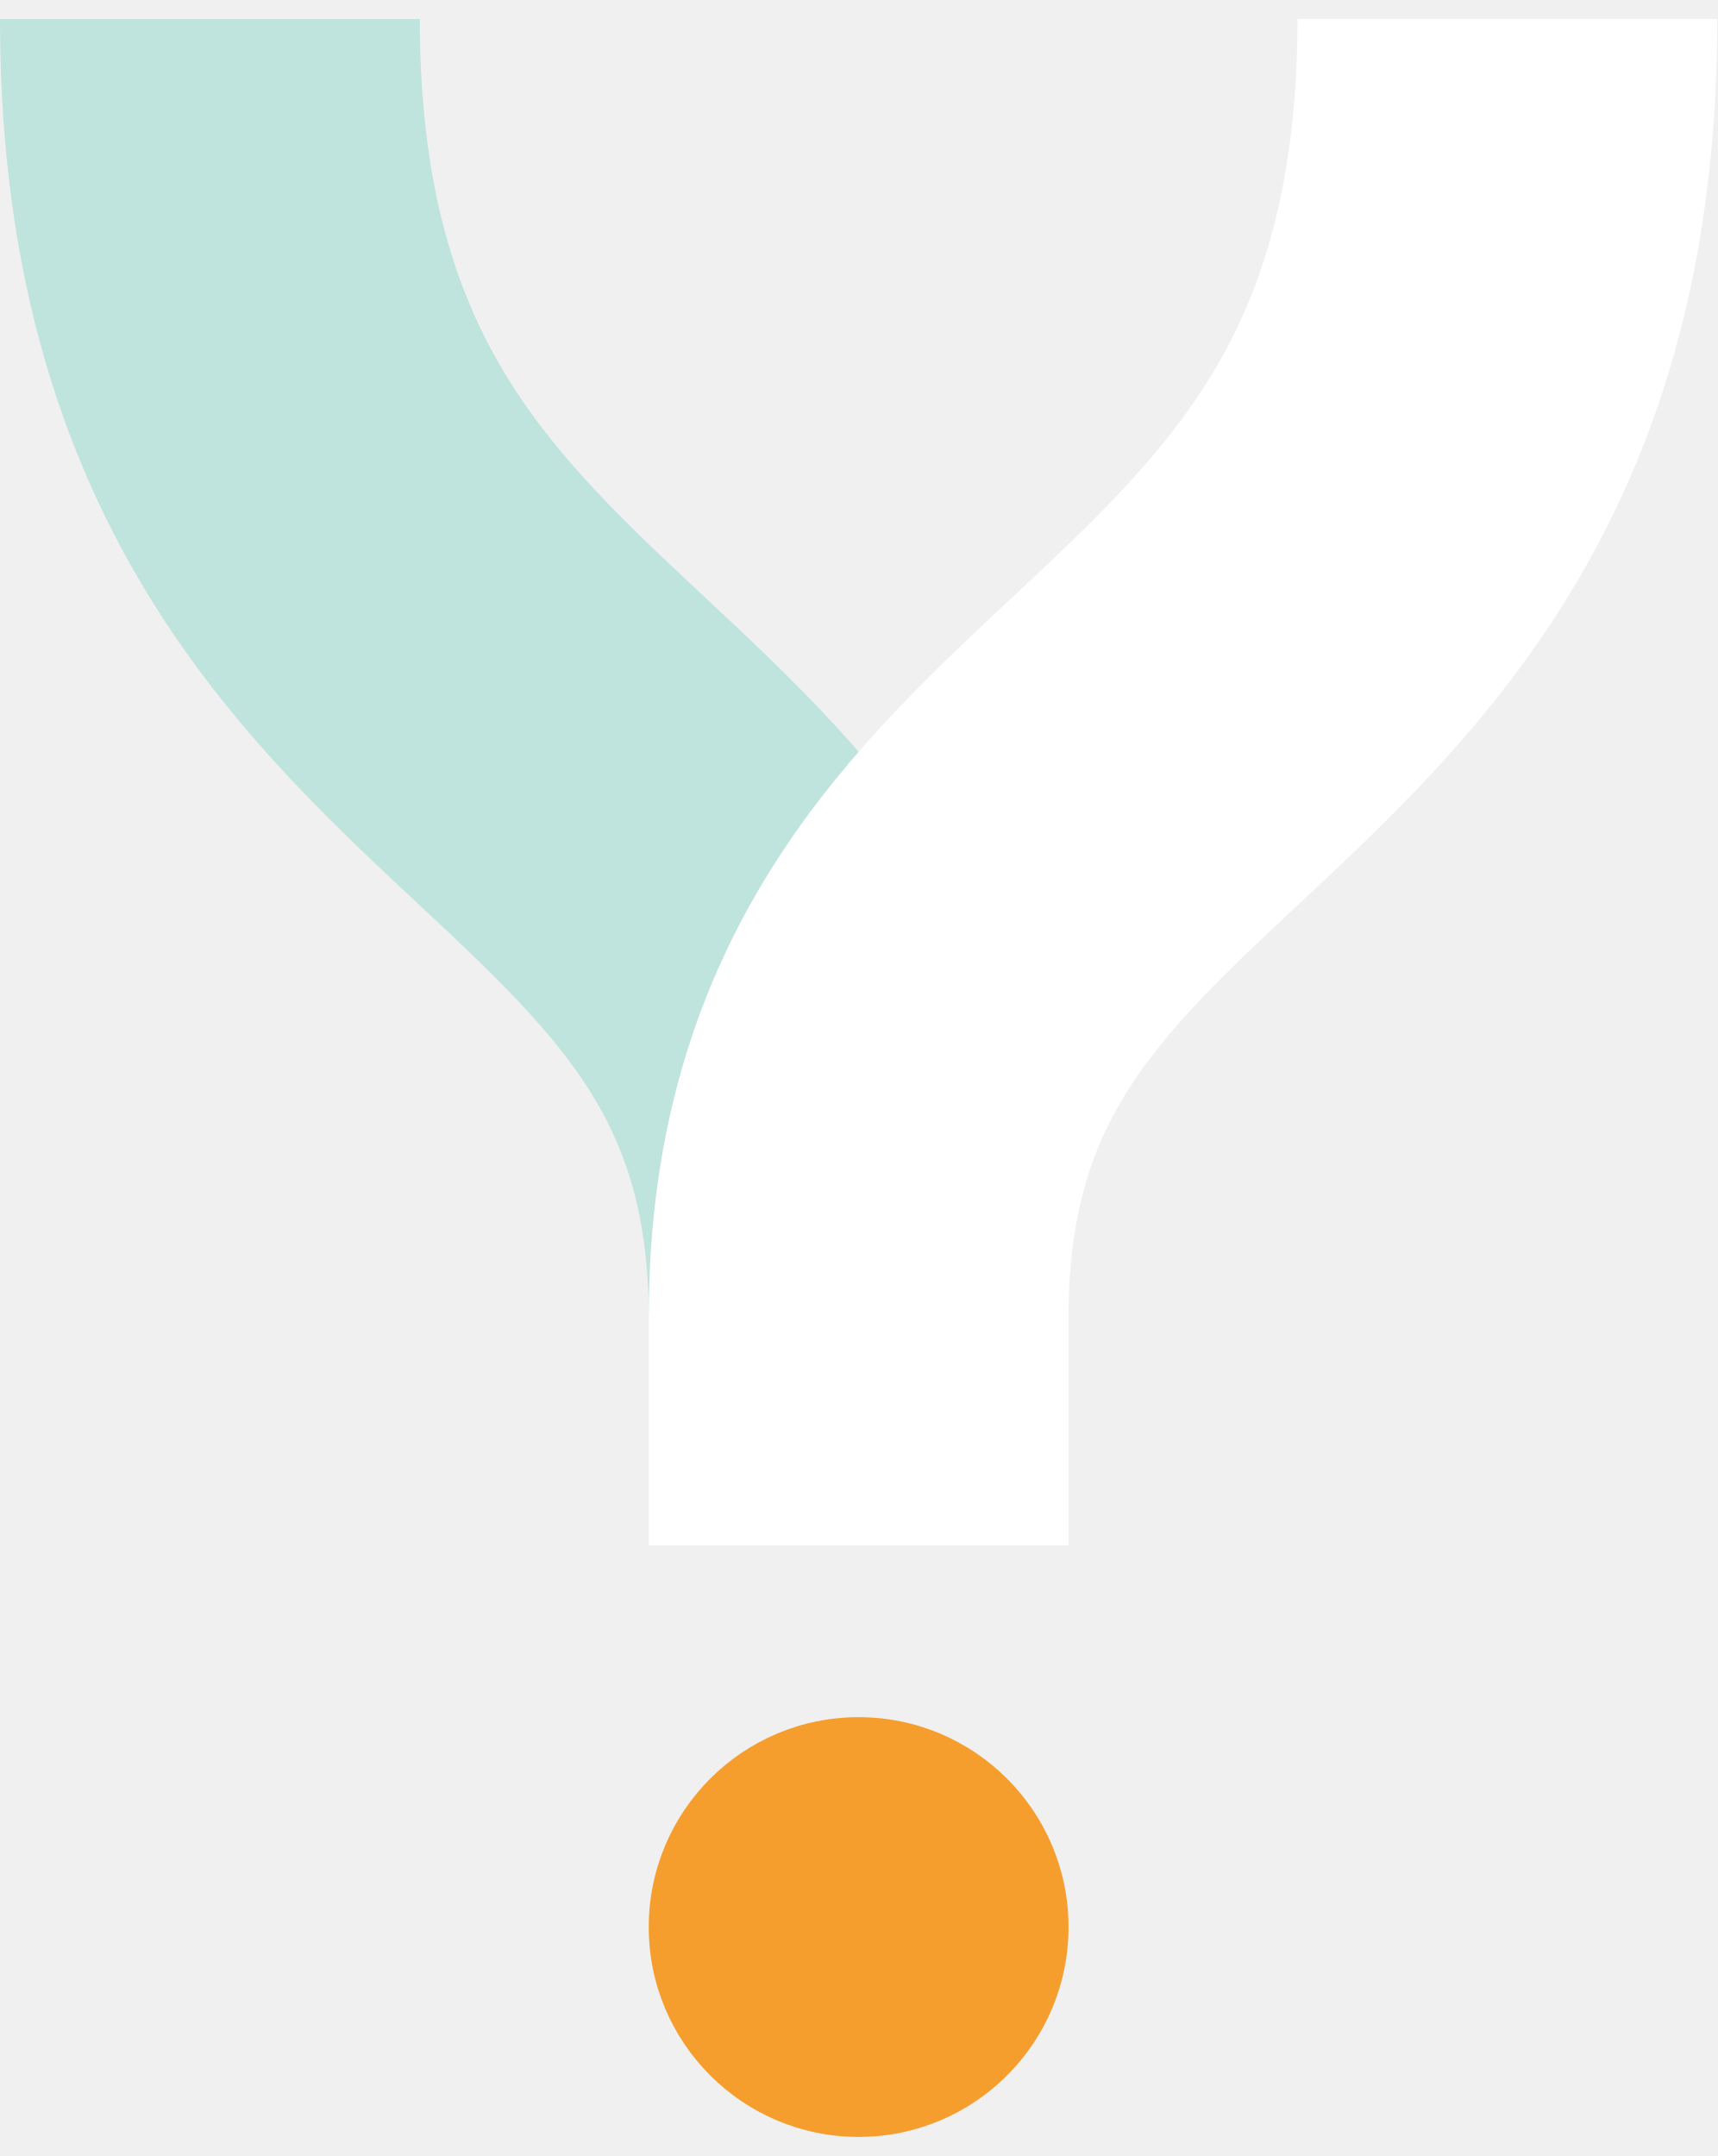
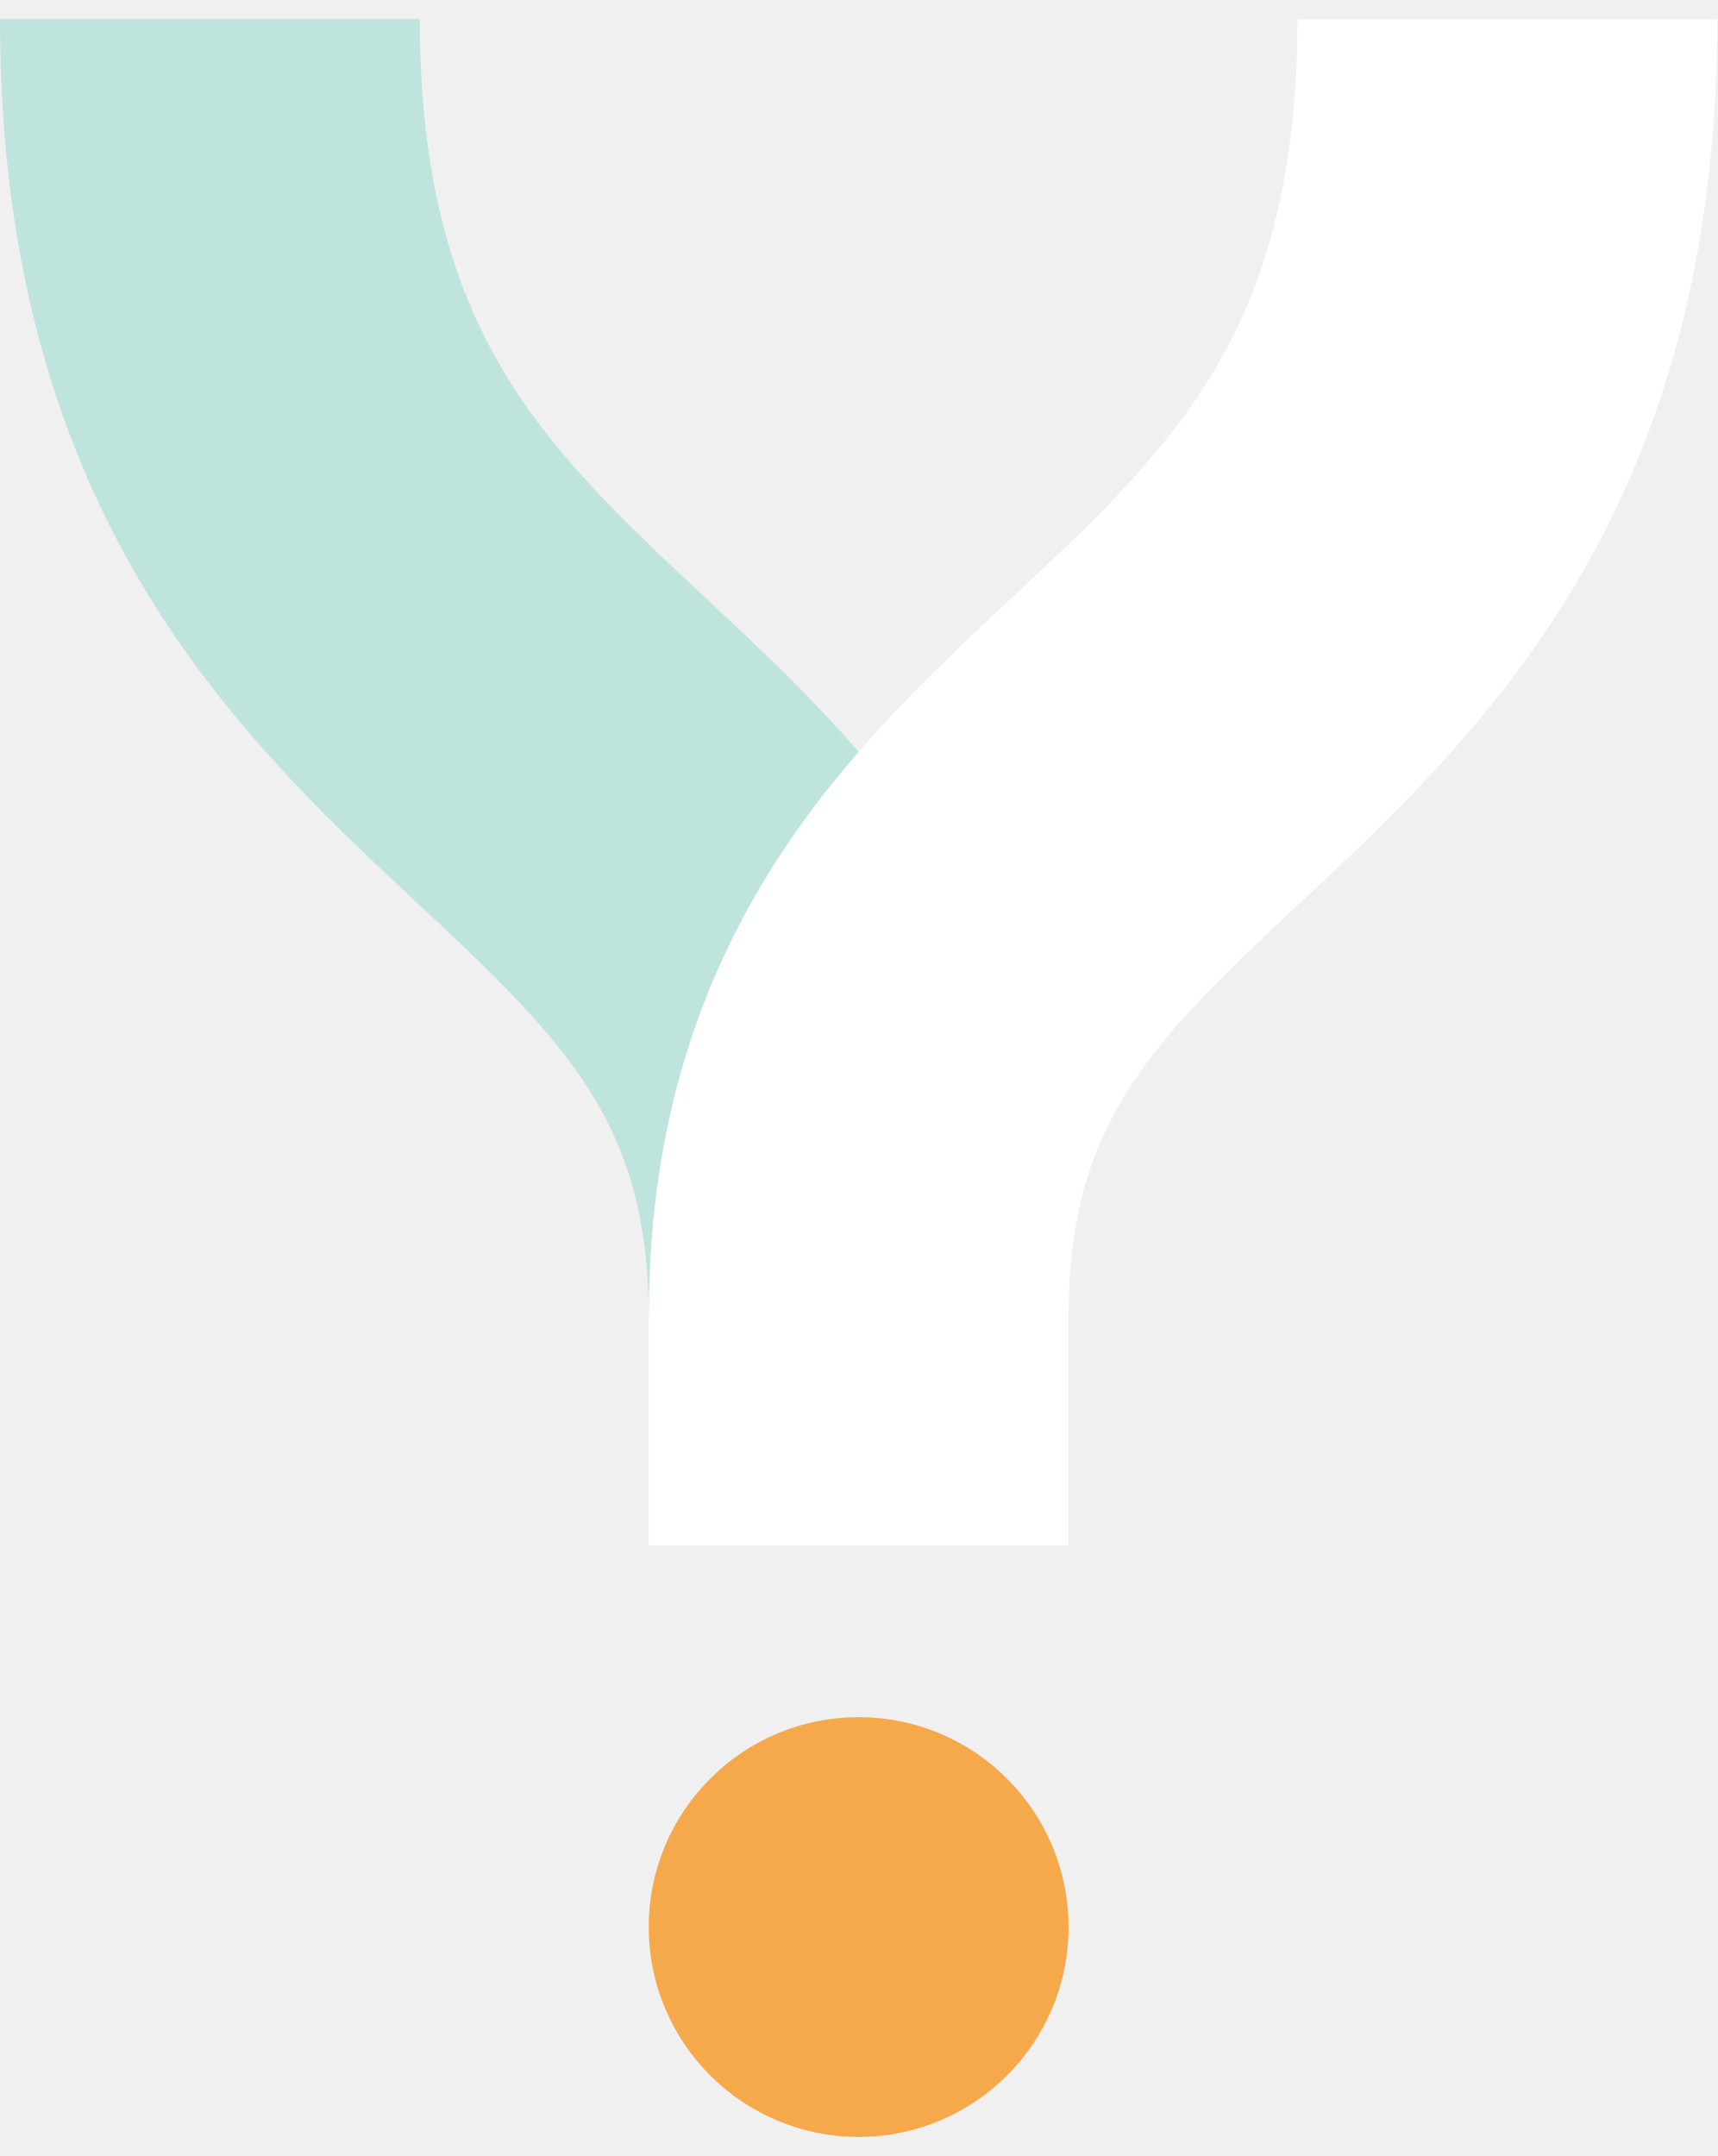
<svg xmlns="http://www.w3.org/2000/svg" viewBox="9.5 5.5 45 56.5" role="img" aria-label="YatraFlow">
  <path d="M15 6C15 26 32 24 32 40" fill="none" stroke="#BFE3DD" stroke-width="11" />
  <path d="M49 6C49 26 32 24 32 40V46" fill="none" stroke="#FFFFFF" stroke-width="11" />
-   <circle cx="32" cy="56" r="5.5" fill="#F59E2D" />
+   <circle cx="32" cy="56" r="5.5" fill="#F5A94A" />
</svg>
